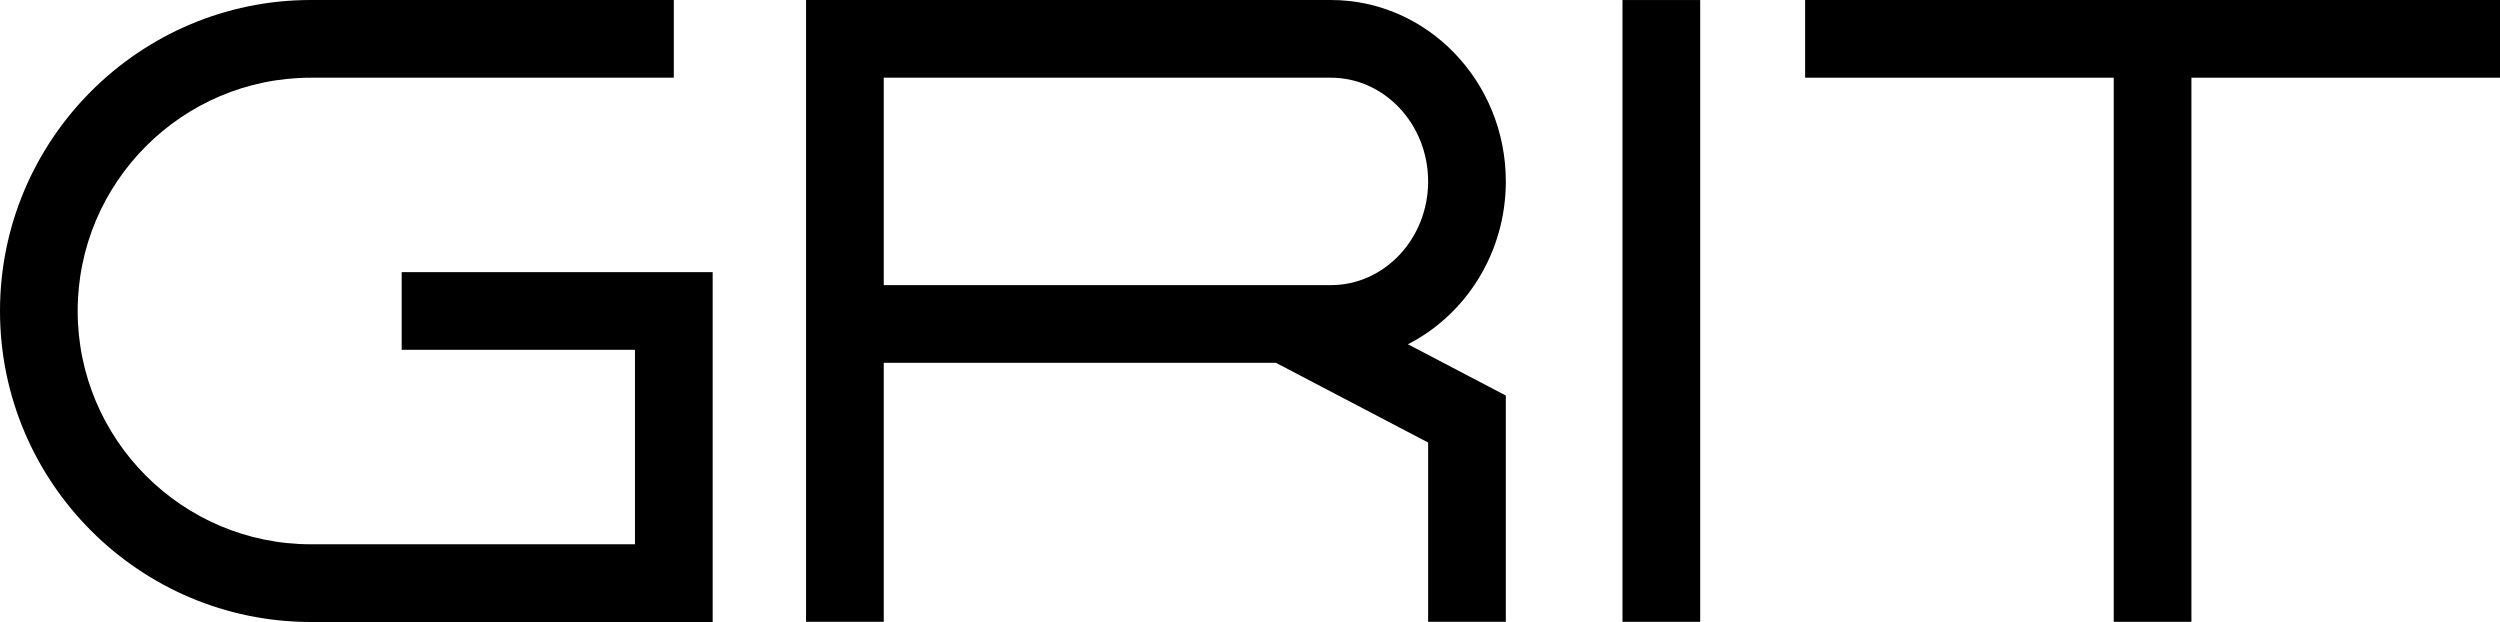
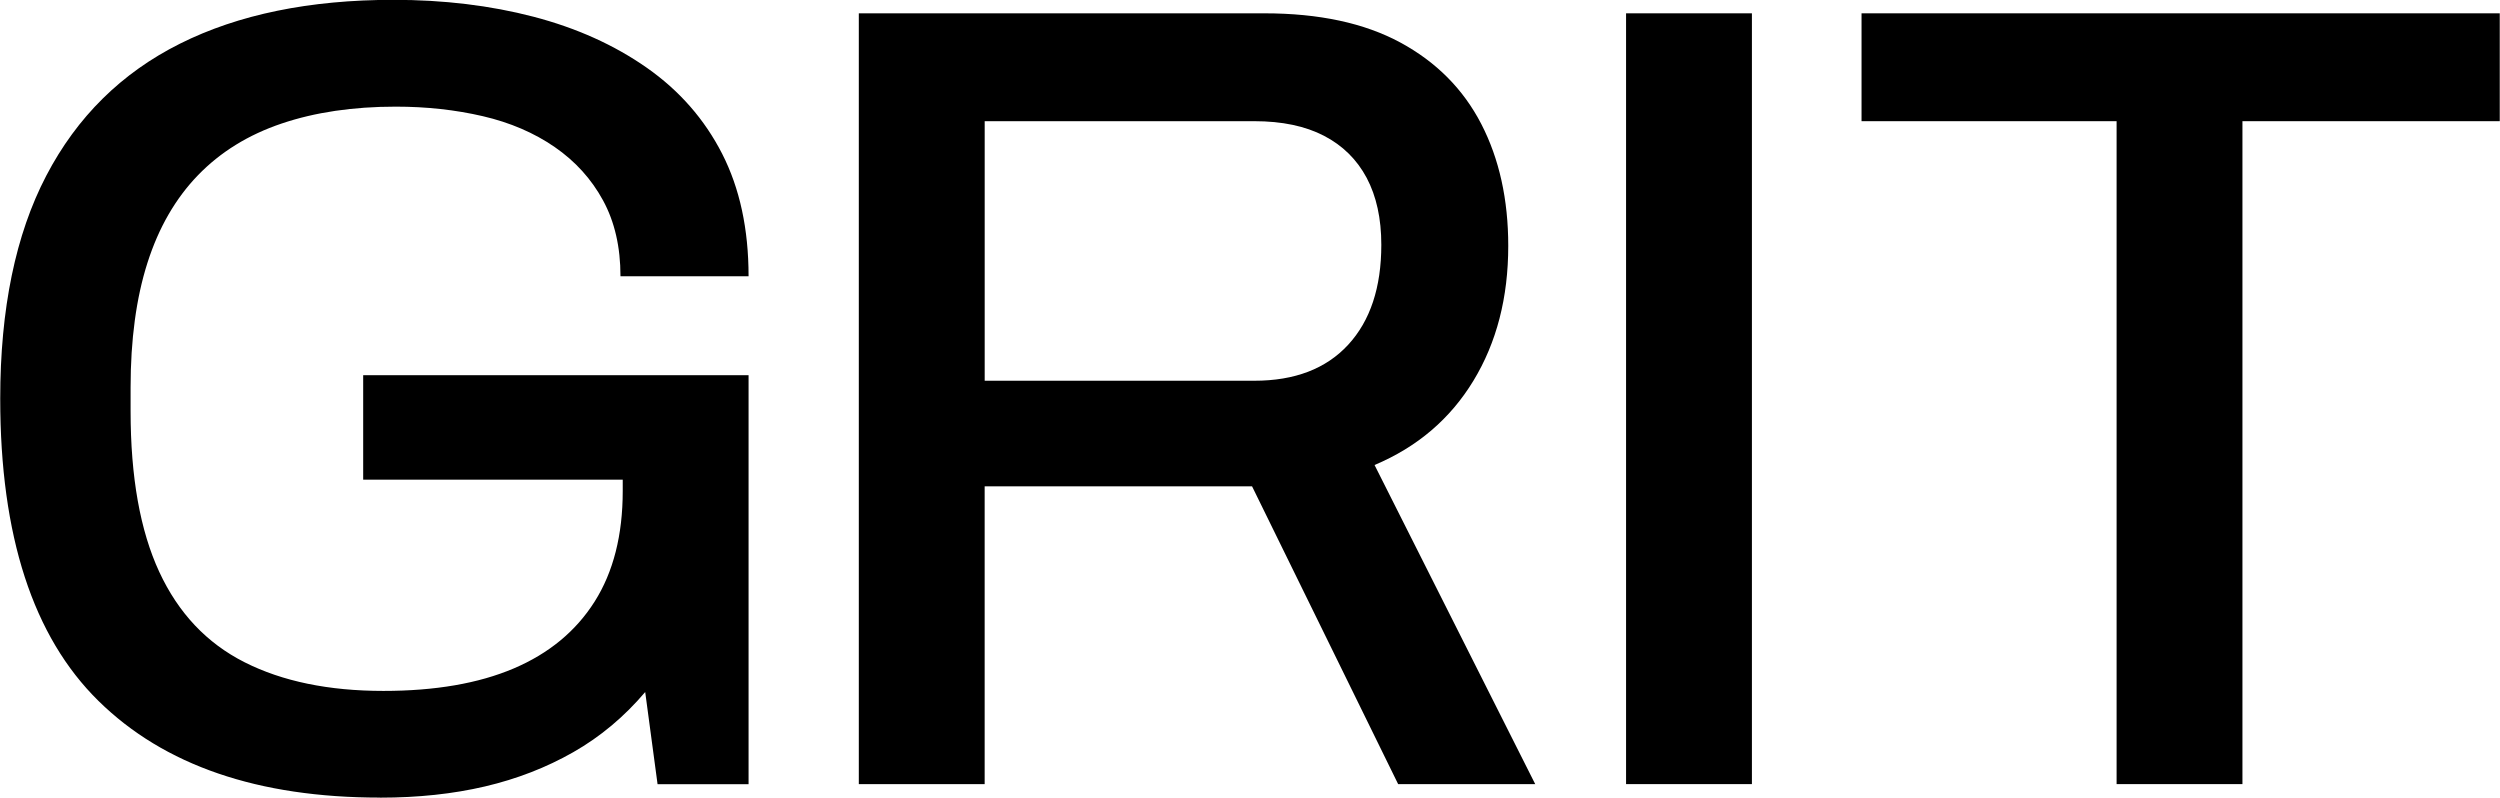
- <svg xmlns="http://www.w3.org/2000/svg" viewBox="368.31 9.27 965.32 240.17" fill="currentColor" role="img" aria-label="GRIT">
-   <path d="M643.5,249.44h-155.11c-66.21,0-120.08-53.87-120.08-120.08S422.17,9.27,488.38,9.27h140.11v30h-140.11c-49.67,0-90.08,40.41-90.08,90.08s40.41,90.08,90.08,90.08h125.11v-75.08h-90.08v-30h120.08v135.08Z" />
-   <path d="M949.75,79.32c0-38.62-30.3-70.05-67.55-70.05h-202.65v240.1h30v-100h151.44l58.76,30.78v69.22h30v-87.37l-37.8-19.8c22.37-11.43,37.8-35.32,37.8-62.88ZM709.55,39.27h172.65c20.7,0,37.55,17.97,37.55,40.05s-16.85,40.05-37.55,40.05h-172.65V39.27Z" />
-   <rect x="994.8" y="9.28" width="30" height="240.09" />
-   <polygon points="1333.63 9.27 1333.63 39.27 1214.48 39.27 1214.48 249.37 1184.48 249.37 1184.48 39.27 1065.32 39.27 1065.32 9.27 1333.63 9.27" />
+ <svg xmlns="http://www.w3.org/2000/svg" viewBox="352 6.5 778.75 248.5" fill="currentColor" role="img" aria-label="GRIT">
+   <path d="M470.37,254.95c-38.04,0-67.26-10.03-87.68-30.1-20.42-20.06-30.62-51.45-30.62-94.15,0-28,4.78-51.16,14.35-69.48,9.56-18.31,23.45-32.02,41.65-41.12,18.2-9.1,40.36-13.65,66.5-13.65,15.63,0,30.15,1.75,43.58,5.25,13.41,3.5,25.2,8.81,35.35,15.92,10.15,7.12,17.96,16.04,23.45,26.78,5.48,10.73,8.23,23.45,8.23,38.15h-39.9c0-9.1-1.81-16.97-5.43-23.62-3.62-6.65-8.63-12.19-15.05-16.62-6.42-4.43-13.89-7.64-22.4-9.62-8.52-1.98-17.56-2.97-27.12-2.97-13.3,0-25.15,1.75-35.52,5.25-10.39,3.5-19.08,8.87-26.08,16.1-7,7.24-12.25,16.33-15.75,27.3-3.5,10.97-5.25,23.92-5.25,38.85v7.35c0,20.54,2.98,37.22,8.92,50.05,5.95,12.84,14.81,22.23,26.6,28.18,11.78,5.95,26.19,8.92,43.23,8.92,16.1,0,29.63-2.33,40.6-7,10.96-4.67,19.36-11.6,25.2-20.83,5.83-9.21,8.75-20.71,8.75-34.47v-3.5h-80.85v-32.55h120.05v127.4h-28.35l-3.85-28.7c-6.54,7.7-14,13.95-22.4,18.73-8.4,4.79-17.56,8.34-27.48,10.67-9.92,2.33-20.82,3.5-32.72,3.5Z" />
+   <path d="M619.52,250.75V10.65h126.35c17.03,0,31.15,3.04,42.35,9.1,11.2,6.07,19.6,14.53,25.2,25.38,5.6,10.85,8.4,23.51,8.4,37.97,0,16.1-3.62,30.1-10.85,42-7.23,11.9-17.5,20.65-30.8,26.25l50.05,99.4h-42.7l-45.5-92.75h-83.3v92.75h-39.2ZM658.72,125.1h84c12.6,0,22.34-3.73,29.23-11.2,6.88-7.46,10.33-17.85,10.33-31.15,0-8.17-1.52-15.1-4.55-20.83-3.04-5.71-7.47-10.09-13.3-13.12-5.84-3.03-13.07-4.55-21.7-4.55h-84v80.85Z" />
+   <path d="M858.52,250.75V10.65h39.2v240.1h-39.2Z" />
+   <path d="M1011.32,250.75V44.25h-79.45V10.65h198.8v33.6h-80.15v206.5h-39.2Z" />
</svg>
